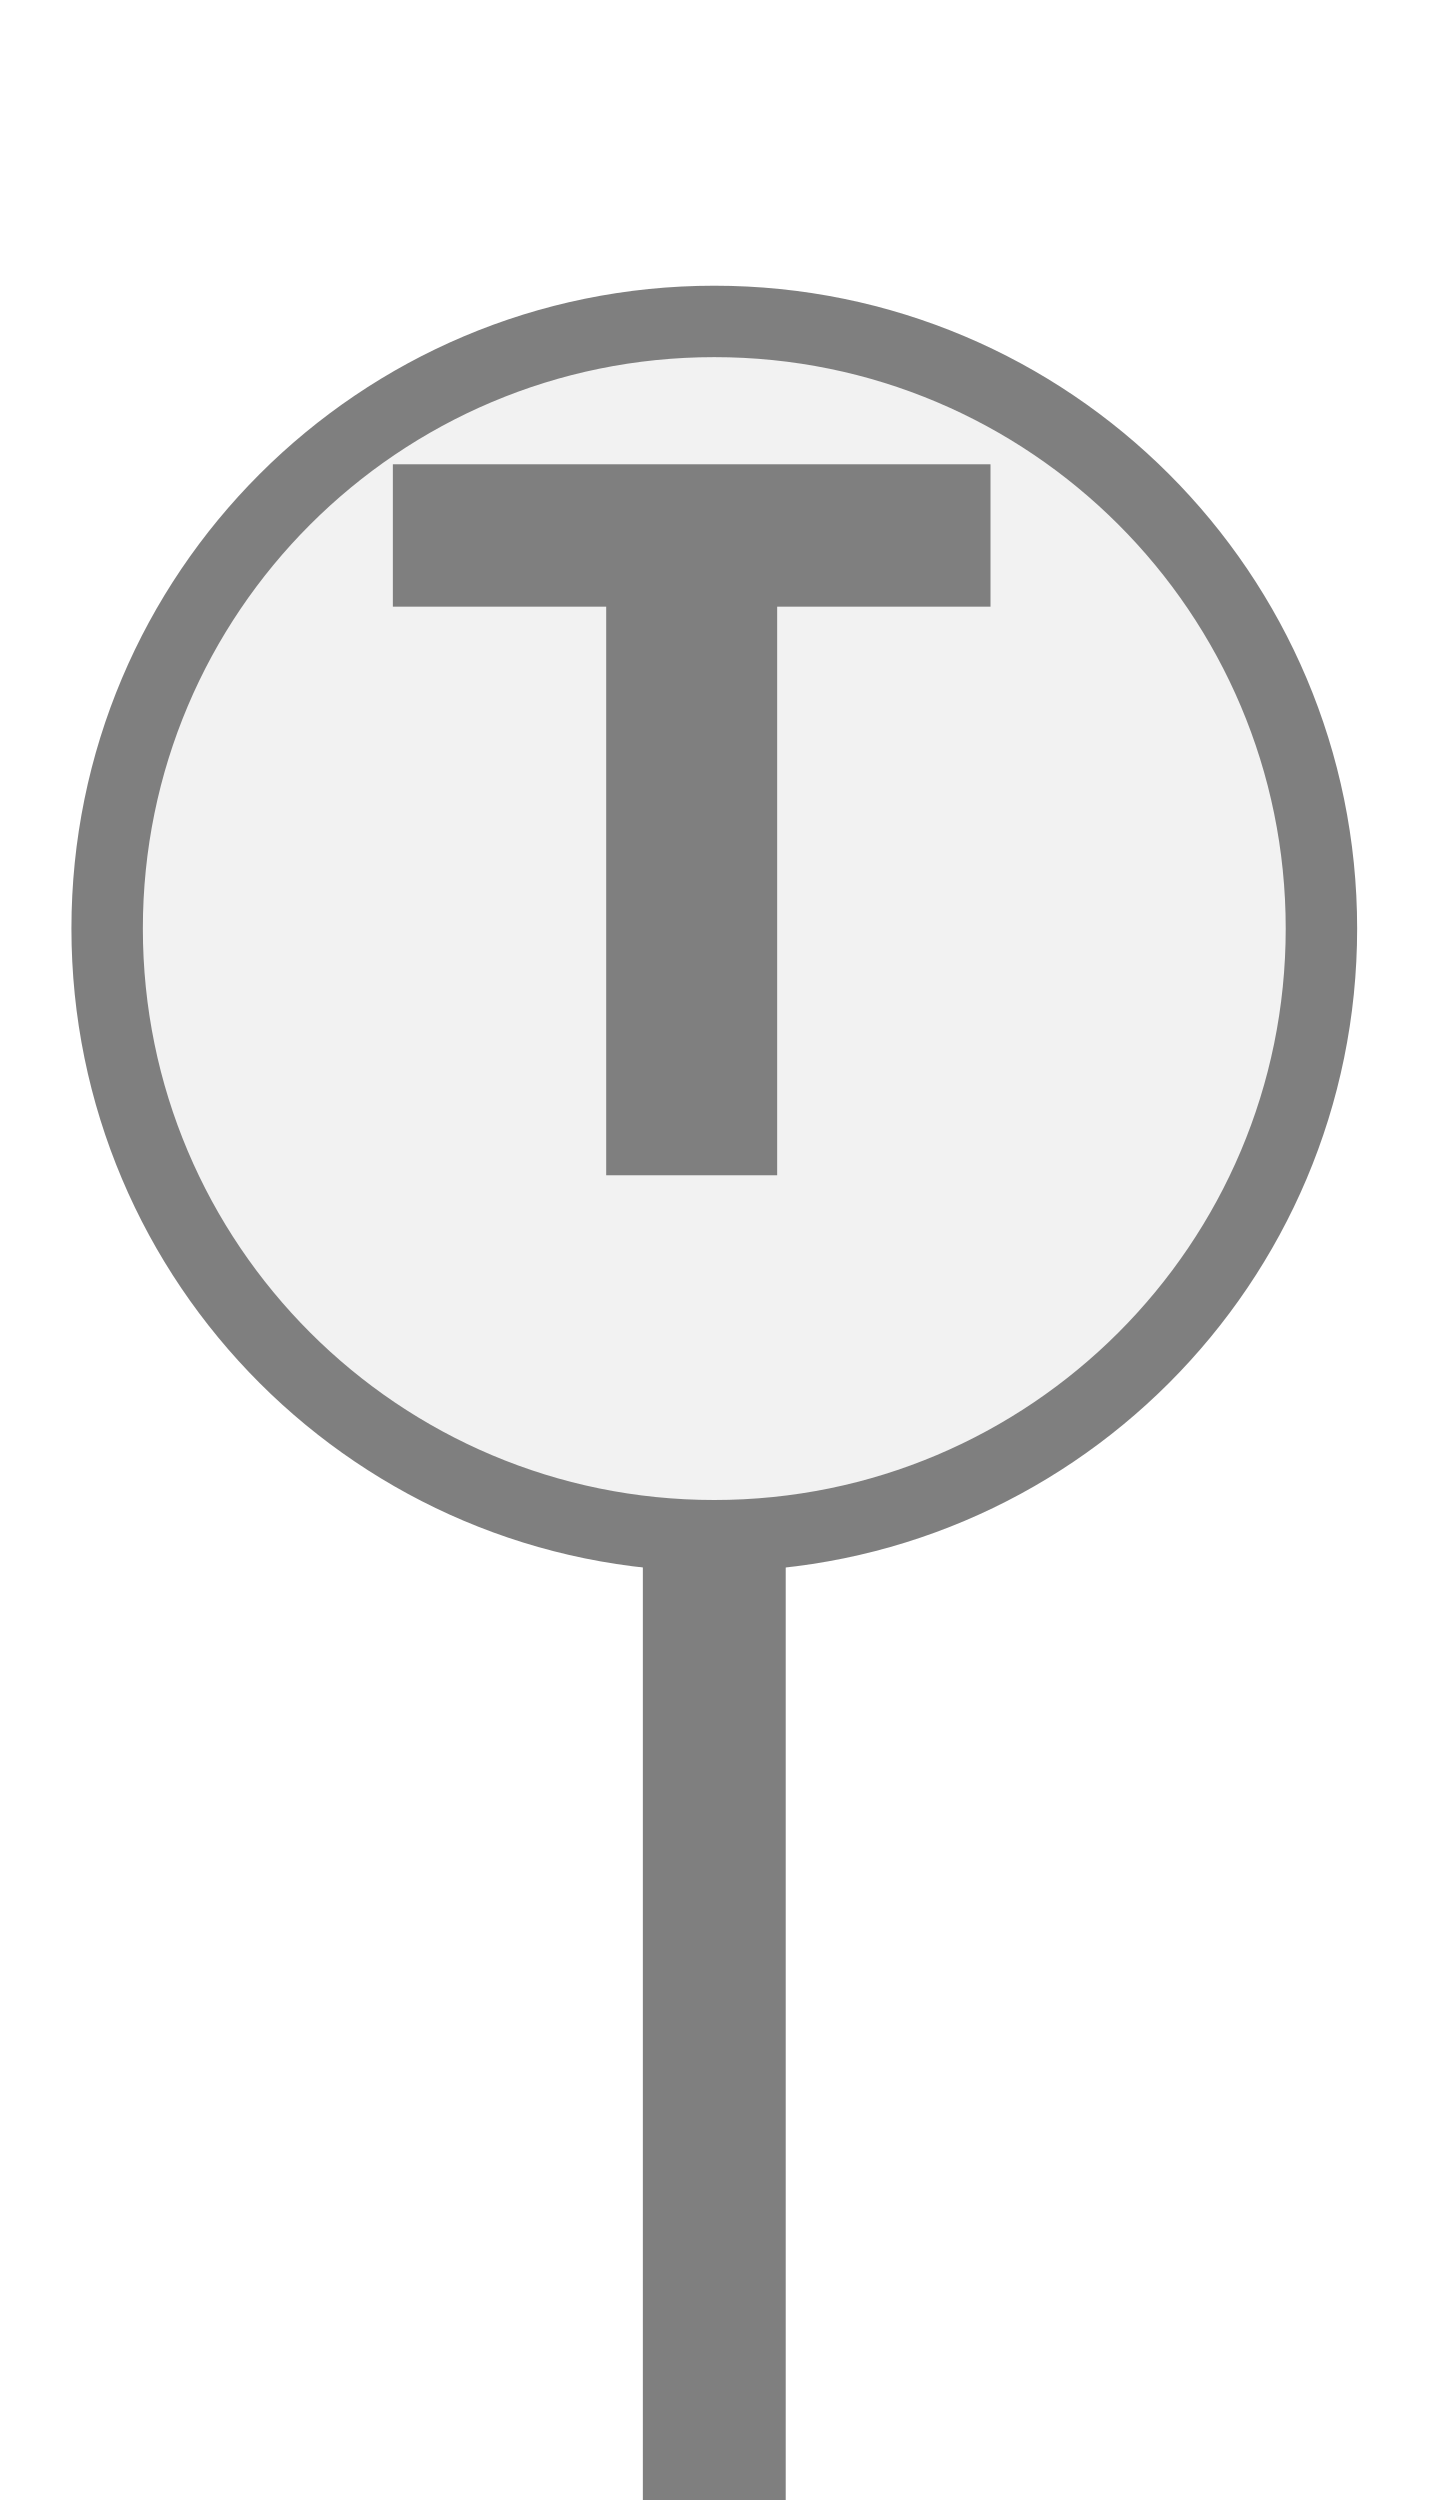
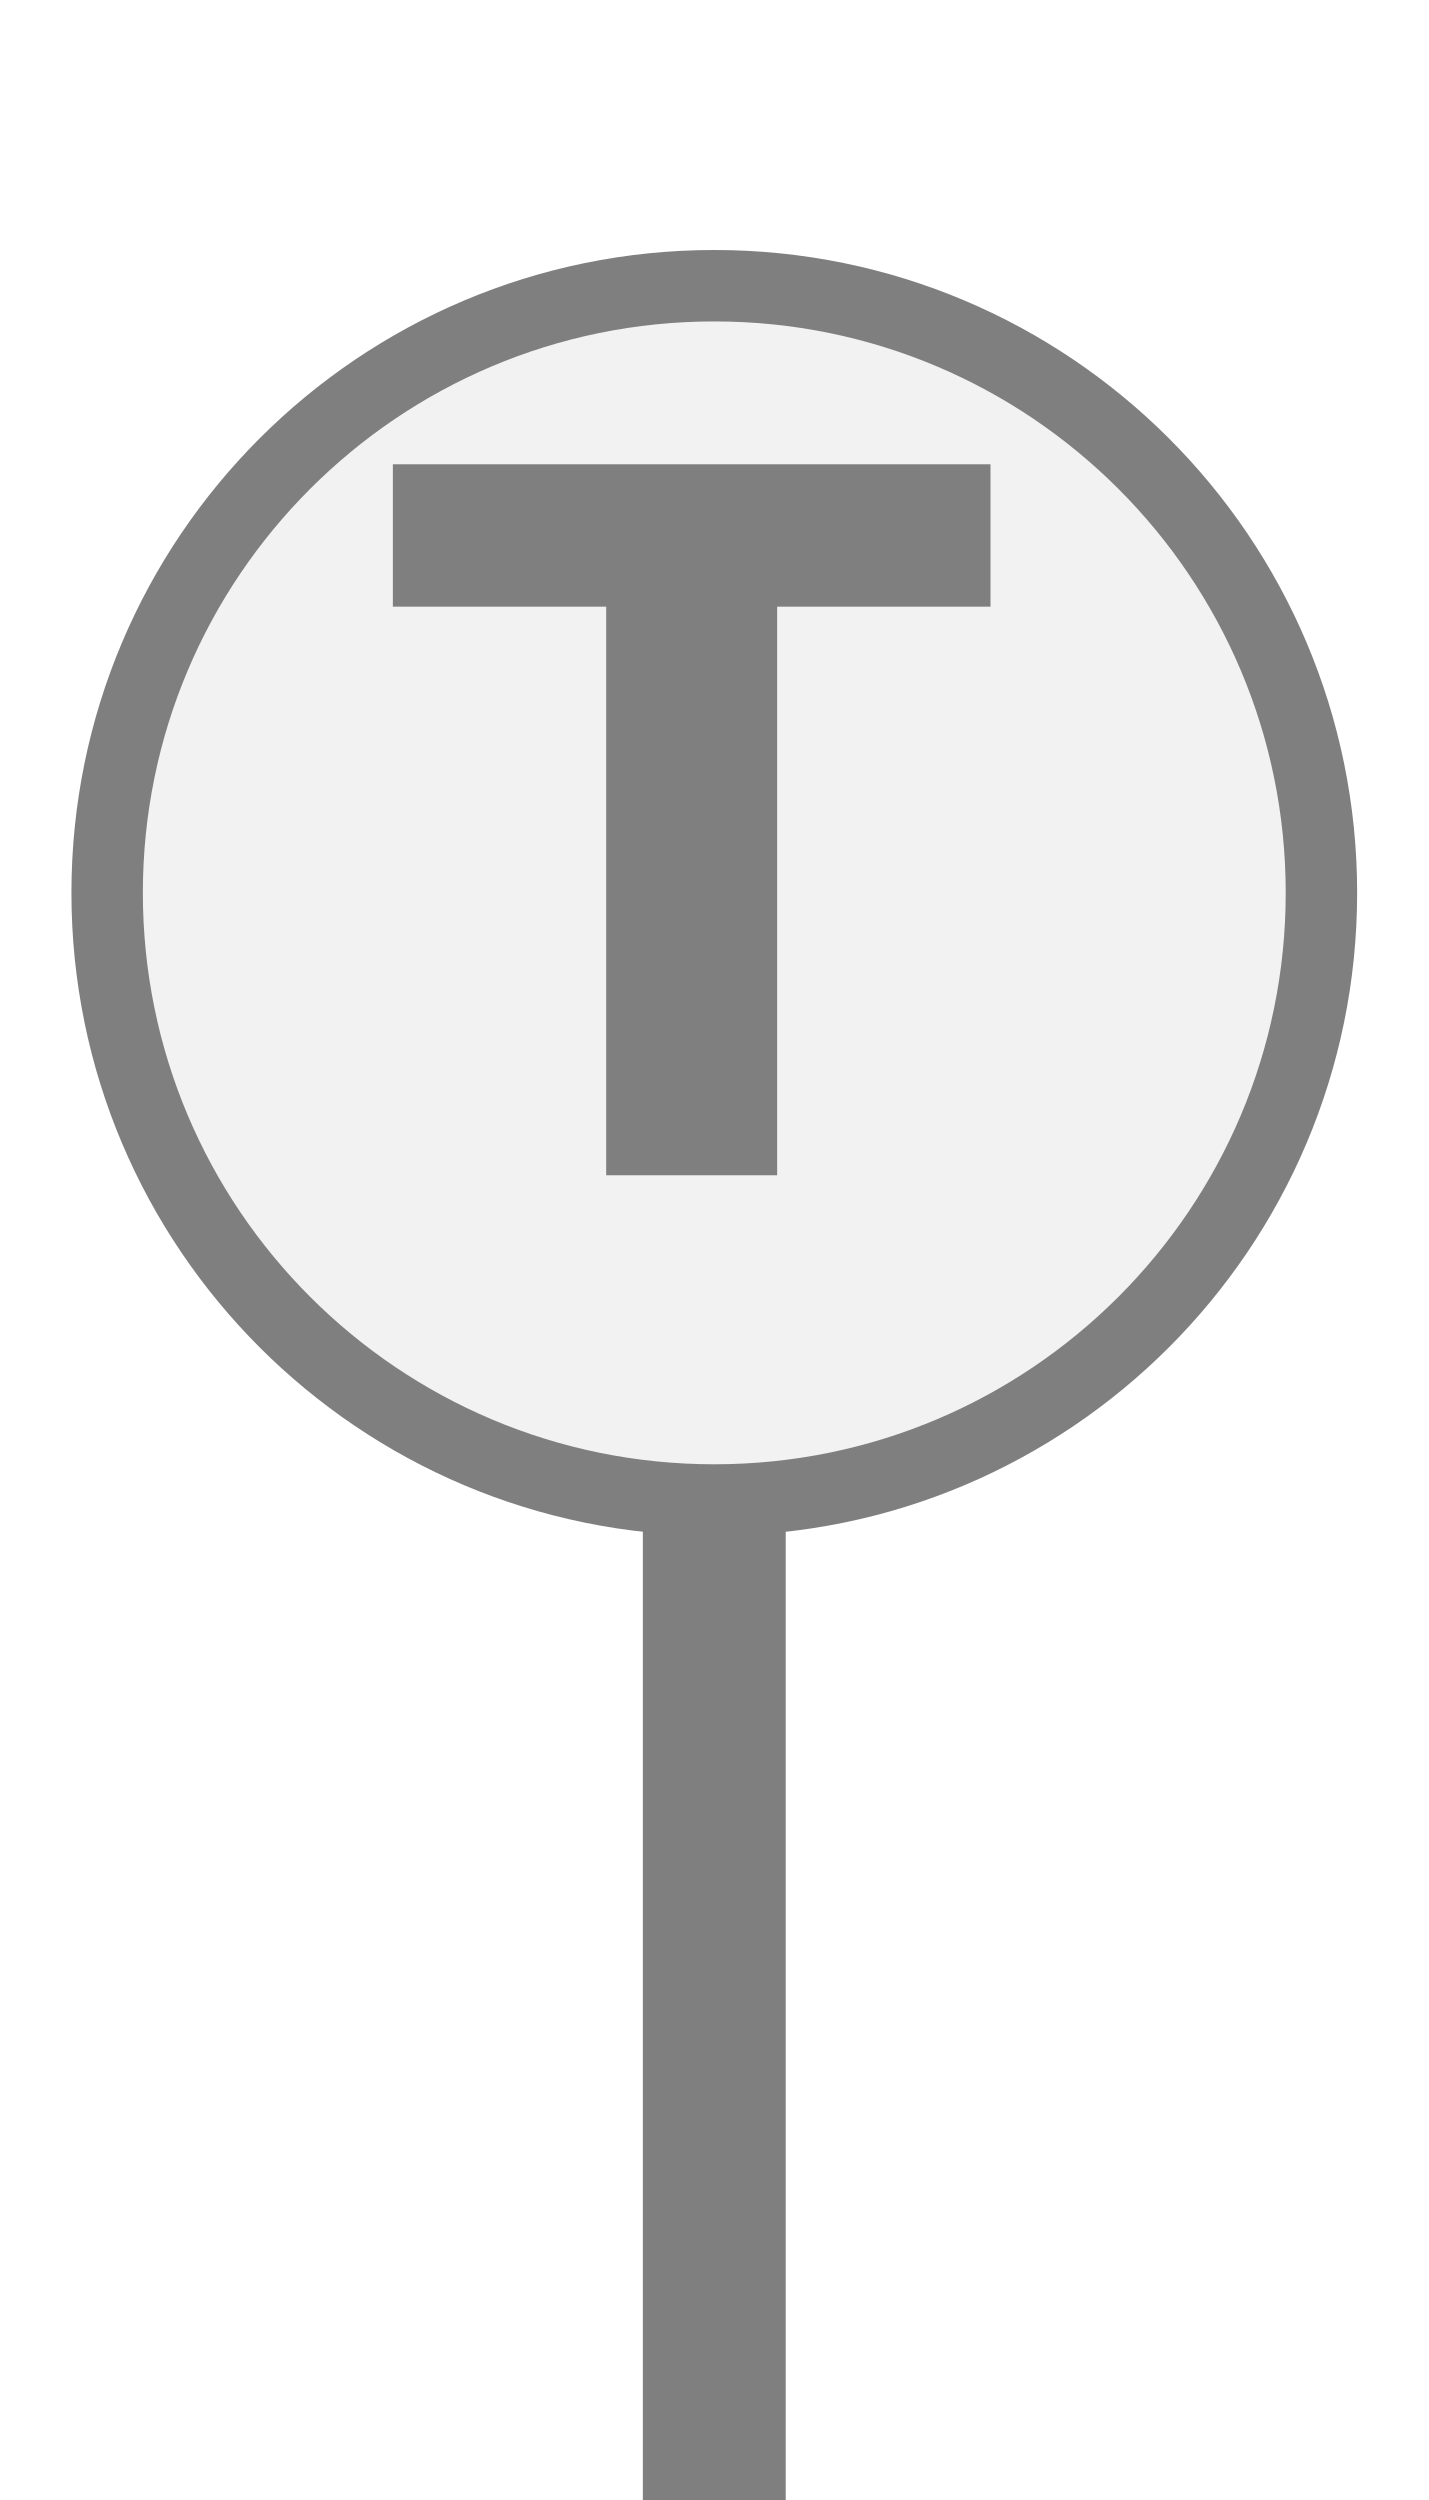
<svg xmlns="http://www.w3.org/2000/svg" width="20px" height="35px" viewBox="0 0 20 35">
-   <rect x="9" y="20.5" width="2" height="14.5" fill="#7f7f7f" />
-   <circle cx="10" cy="13" r="8.5" fill="#f2f2f2" stroke="#7f7f7f" stroke-width="1" />
+   <rect x="9" y="20" width="2" height="15" fill="#7f7f7f" />
+   <circle cx="10" cy="12.5" r="8.5" fill="#f2f2f2" stroke="#7f7f7f" stroke-width="1" />
  <path d="M829 0V1194H381V1493H1636V1194H1188V0H829Z" fill="#7f7f7f" transform="translate(5.5,6.5) scale(0.006667,-0.006667) translate(-381,-1493)" />
</svg>
